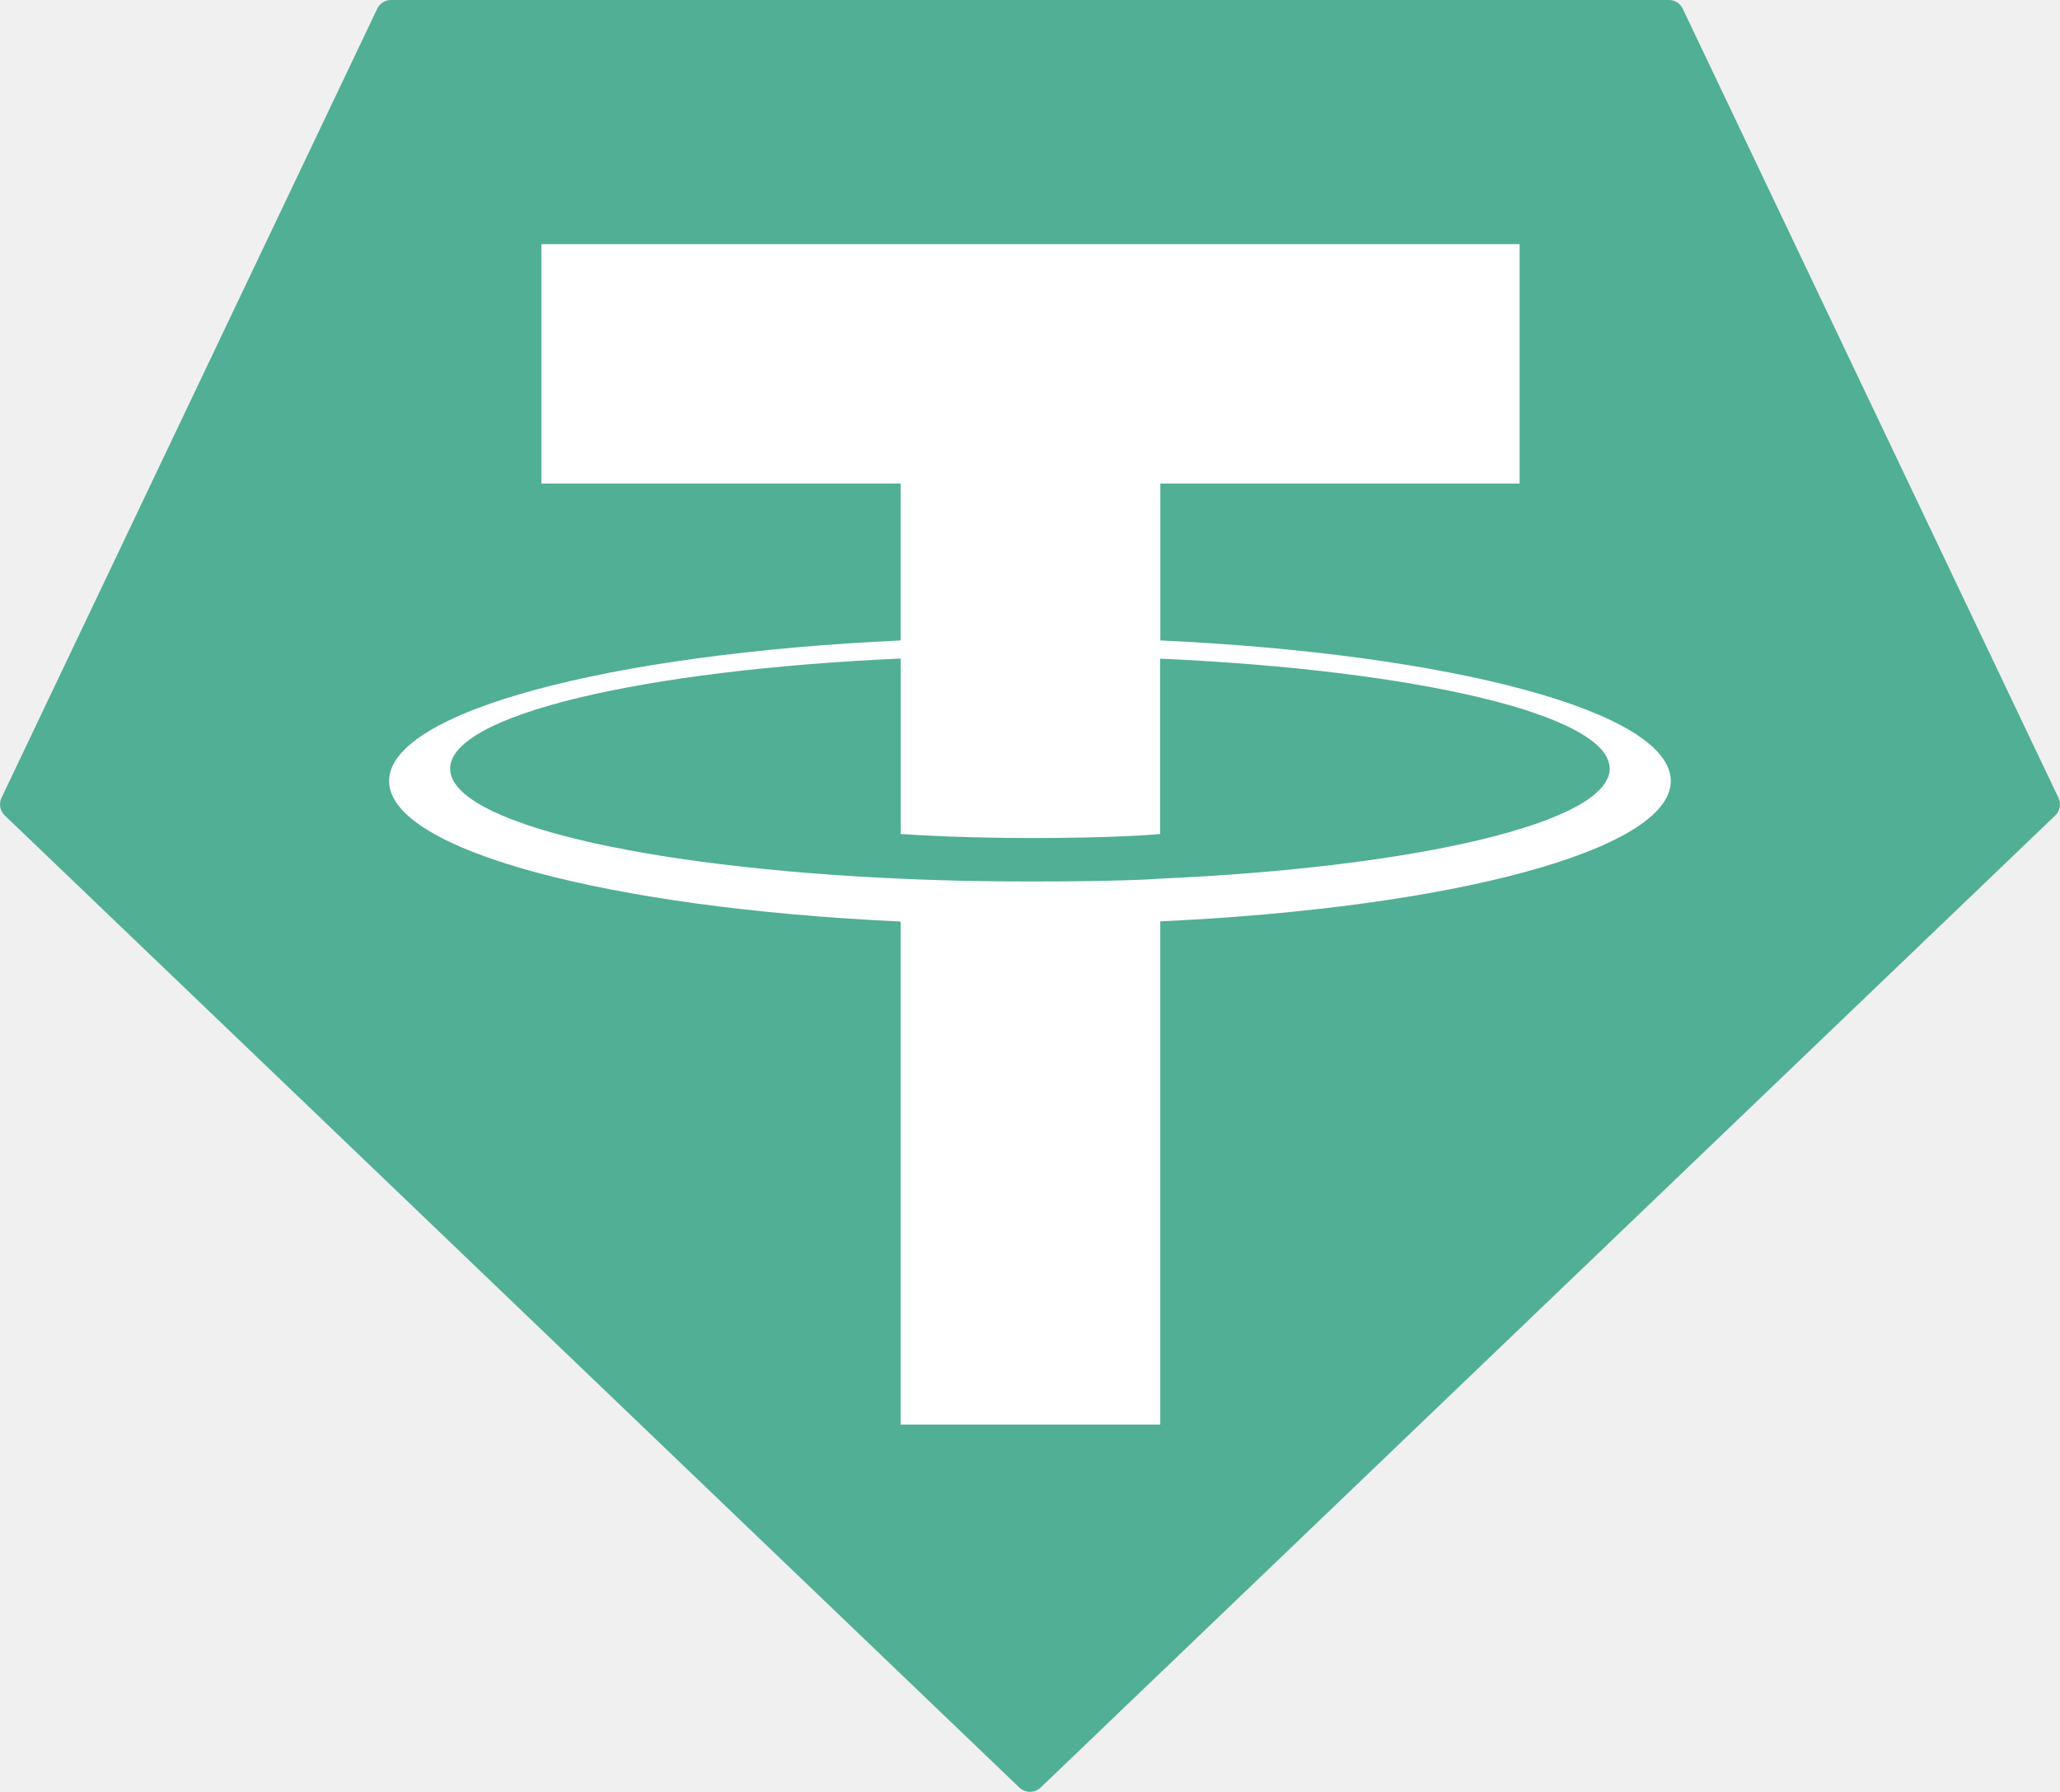
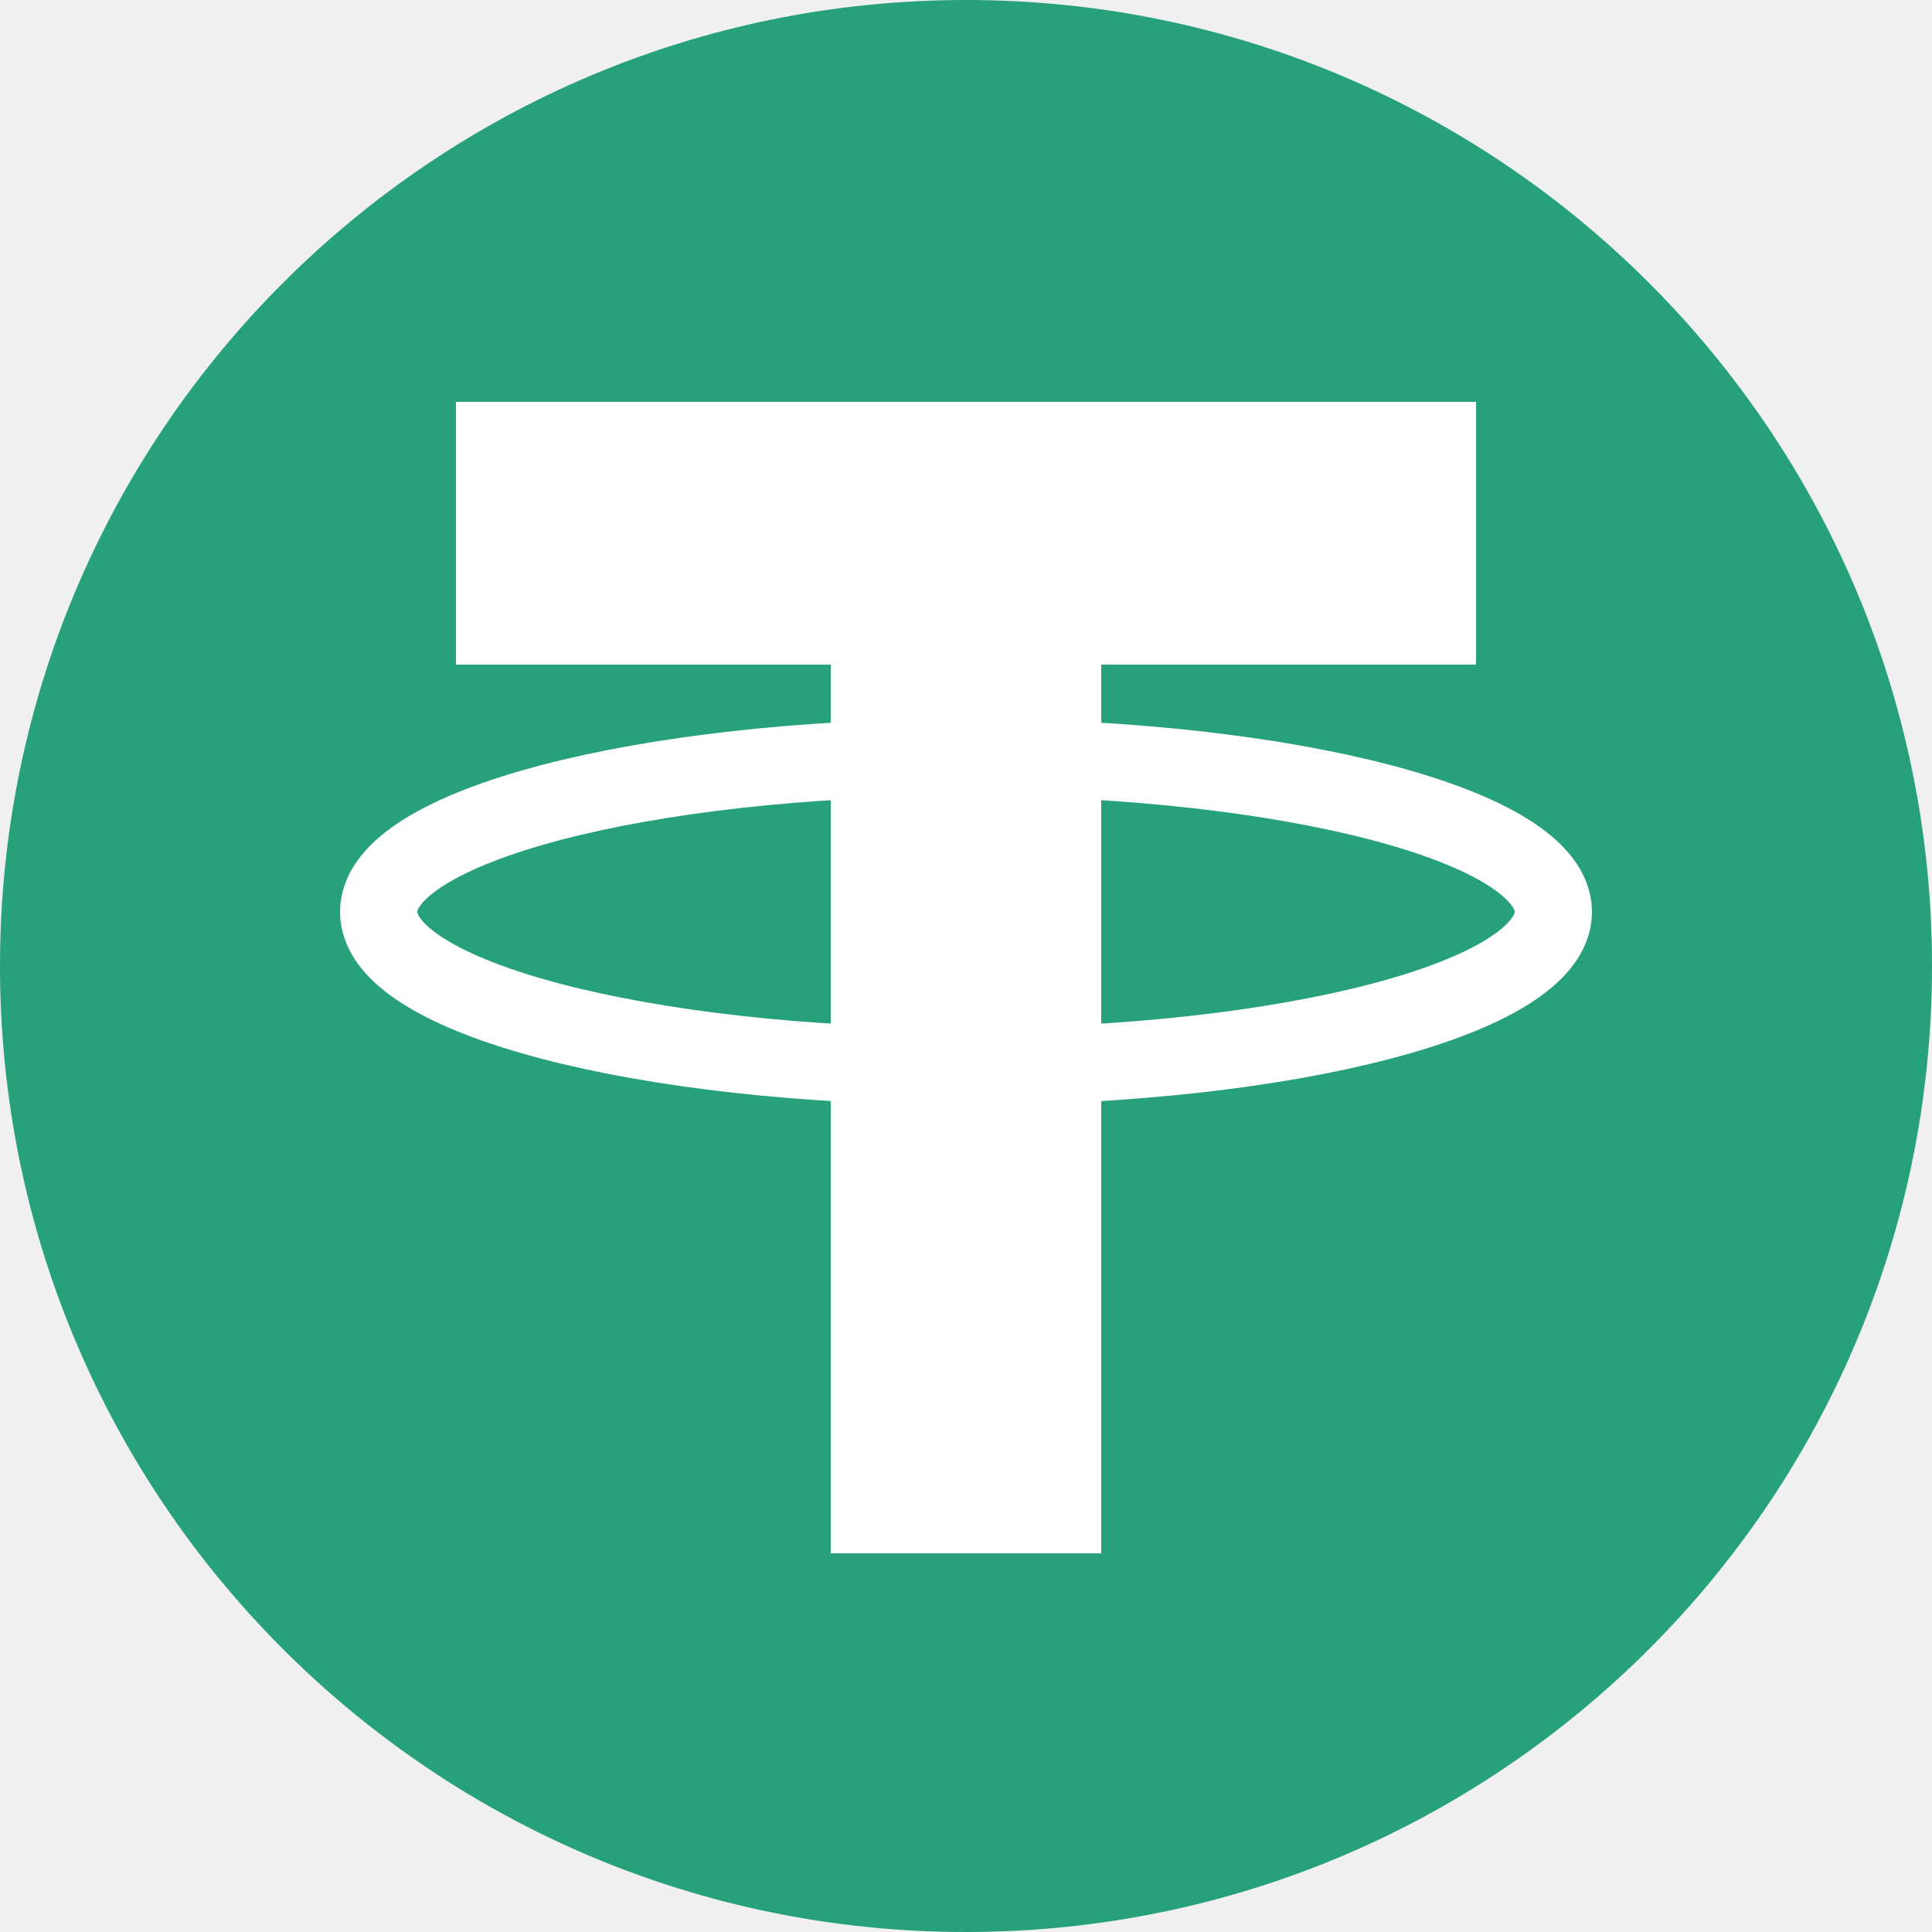
- <svg xmlns="http://www.w3.org/2000/svg" id="Layer_1" data-name="Layer 1" viewBox="0 0 339.43 295.27">
-   <path d="M62.15,1.45l-61.89,130a2.52,2.52,0,0,0,.54,2.94L167.95,294.56a2.55,2.55,0,0,0,3.53,0L338.63,134.4a2.52,2.52,0,0,0,.54-2.94l-61.89-130A2.5,2.5,0,0,0,275,0H64.45a2.5,2.5,0,0,0-2.3,1.45h0Z" style="fill:#50af95;fill-rule:evenodd" />
-   <path d="M191.19,144.8v0c-1.2.09-7.4,0.46-21.23,0.46-11,0-18.81-.33-21.55-0.46v0c-42.51-1.87-74.24-9.27-74.24-18.13s31.73-16.25,74.24-18.15v28.91c2.78,0.2,10.74.67,21.74,0.67,13.2,0,19.81-.55,21-0.66v-28.9c42.42,1.89,74.08,9.29,74.08,18.13s-31.65,16.24-74.08,18.12h0Zm0-39.25V79.68h59.2V40.23H89.21V79.68H148.4v25.86c-48.11,2.21-84.29,11.74-84.29,23.16s36.18,20.94,84.29,23.16v82.9h42.78V151.83c48-2.21,84.12-11.73,84.12-23.14s-36.09-20.93-84.12-23.15h0Zm0,0h0Z" style="fill:#fff;fill-rule:evenodd" />
+ <svg xmlns="http://www.w3.org/2000/svg" viewBox="0 0 500 500">
+   <g transform="translate(0 0)">
+     <circle cx="250" cy="250" r="250" fill="#26a17b" />
+     <ellipse cx="250" cy="236" rx="152" ry="40" fill="none" stroke="#fff" stroke-width="20" />
+     <path fill="#fff" d="M118 104h264v68H285v230h-70V172h-97z" />
+   </g>
</svg>
